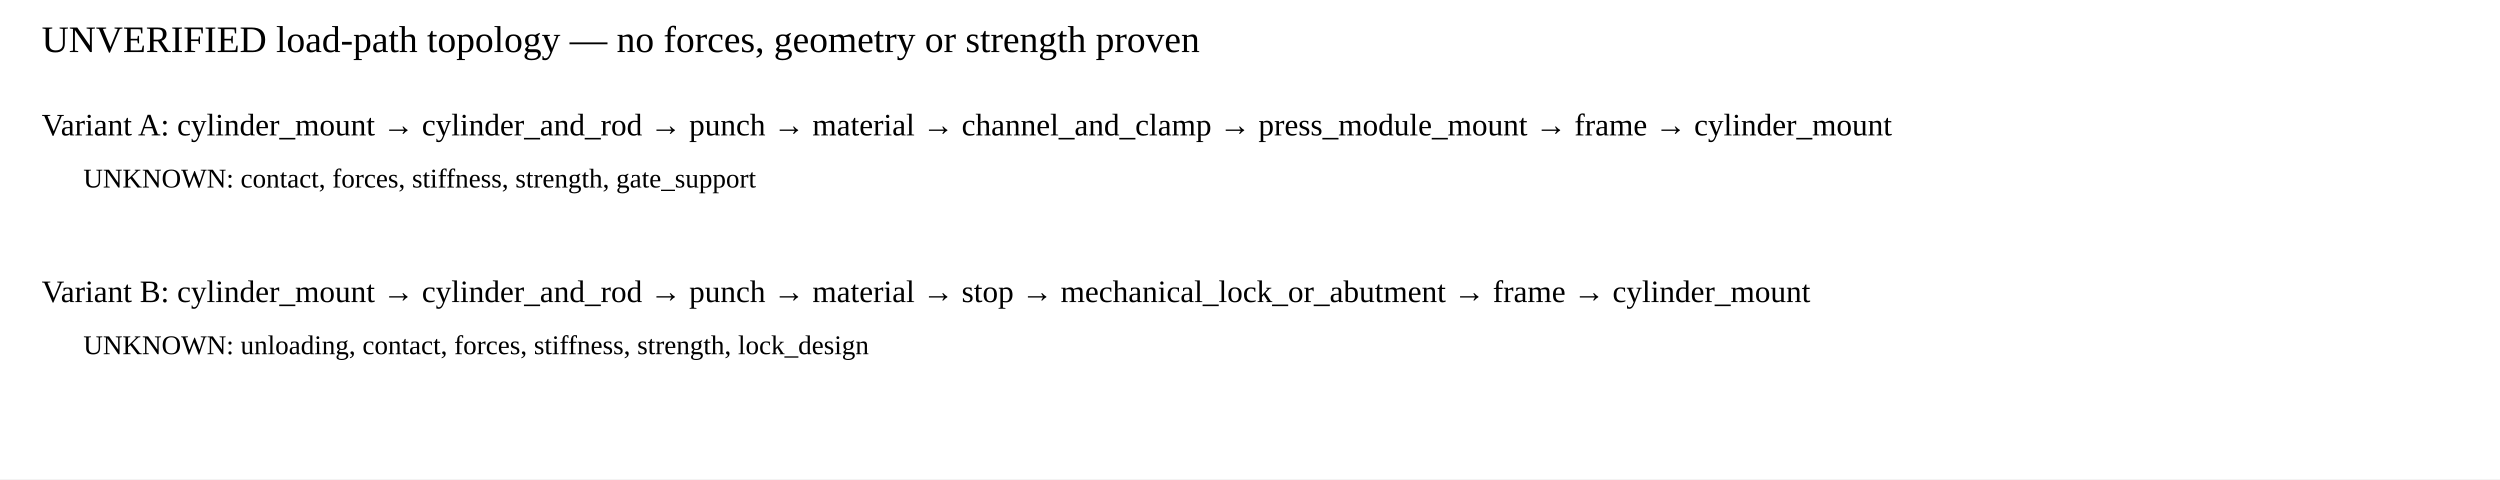
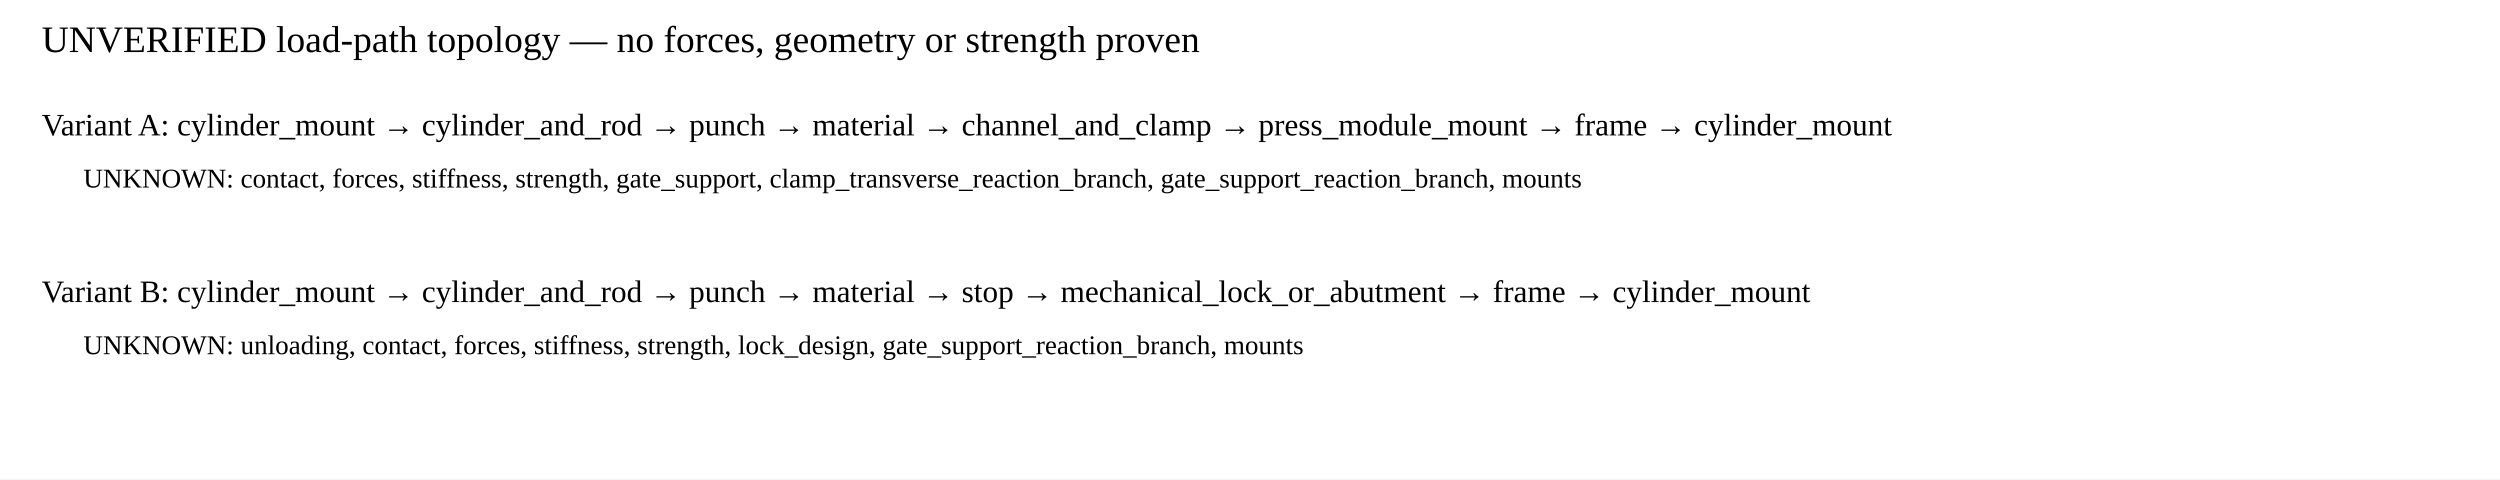
<svg xmlns="http://www.w3.org/2000/svg" width="1200" height="230" viewBox="0 0 1200 230">
  <rect width="100%" height="100%" fill="white" />
  <text x="20" y="25" font-size="18">UNVERIFIED load-path topology — no forces, geometry or strength proven</text>
  <text x="20" y="65" font-size="15">Variant A: cylinder_mount → cylinder_and_rod → punch → material → channel_and_clamp → press_module_mount → frame → cylinder_mount</text>
-   <text x="40" y="90" font-size="13">UNKNOWN: contact, forces, stiffness, strength, gate_support</text>
+   <text x="40" y="90" font-size="13">UNKNOWN: contact, forces, stiffness, strength, gate_support, clamp_transverse_reaction_branch, gate_support_reaction_branch, mounts</text>
  <text x="20" y="145" font-size="15">Variant B: cylinder_mount → cylinder_and_rod → punch → material → stop → mechanical_lock_or_abutment → frame → cylinder_mount</text>
-   <text x="40" y="170" font-size="13">UNKNOWN: unloading, contact, forces, stiffness, strength, lock_design</text>
+   <text x="40" y="170" font-size="13">UNKNOWN: unloading, contact, forces, stiffness, strength, lock_design, gate_support_reaction_branch, mounts</text>
</svg>
